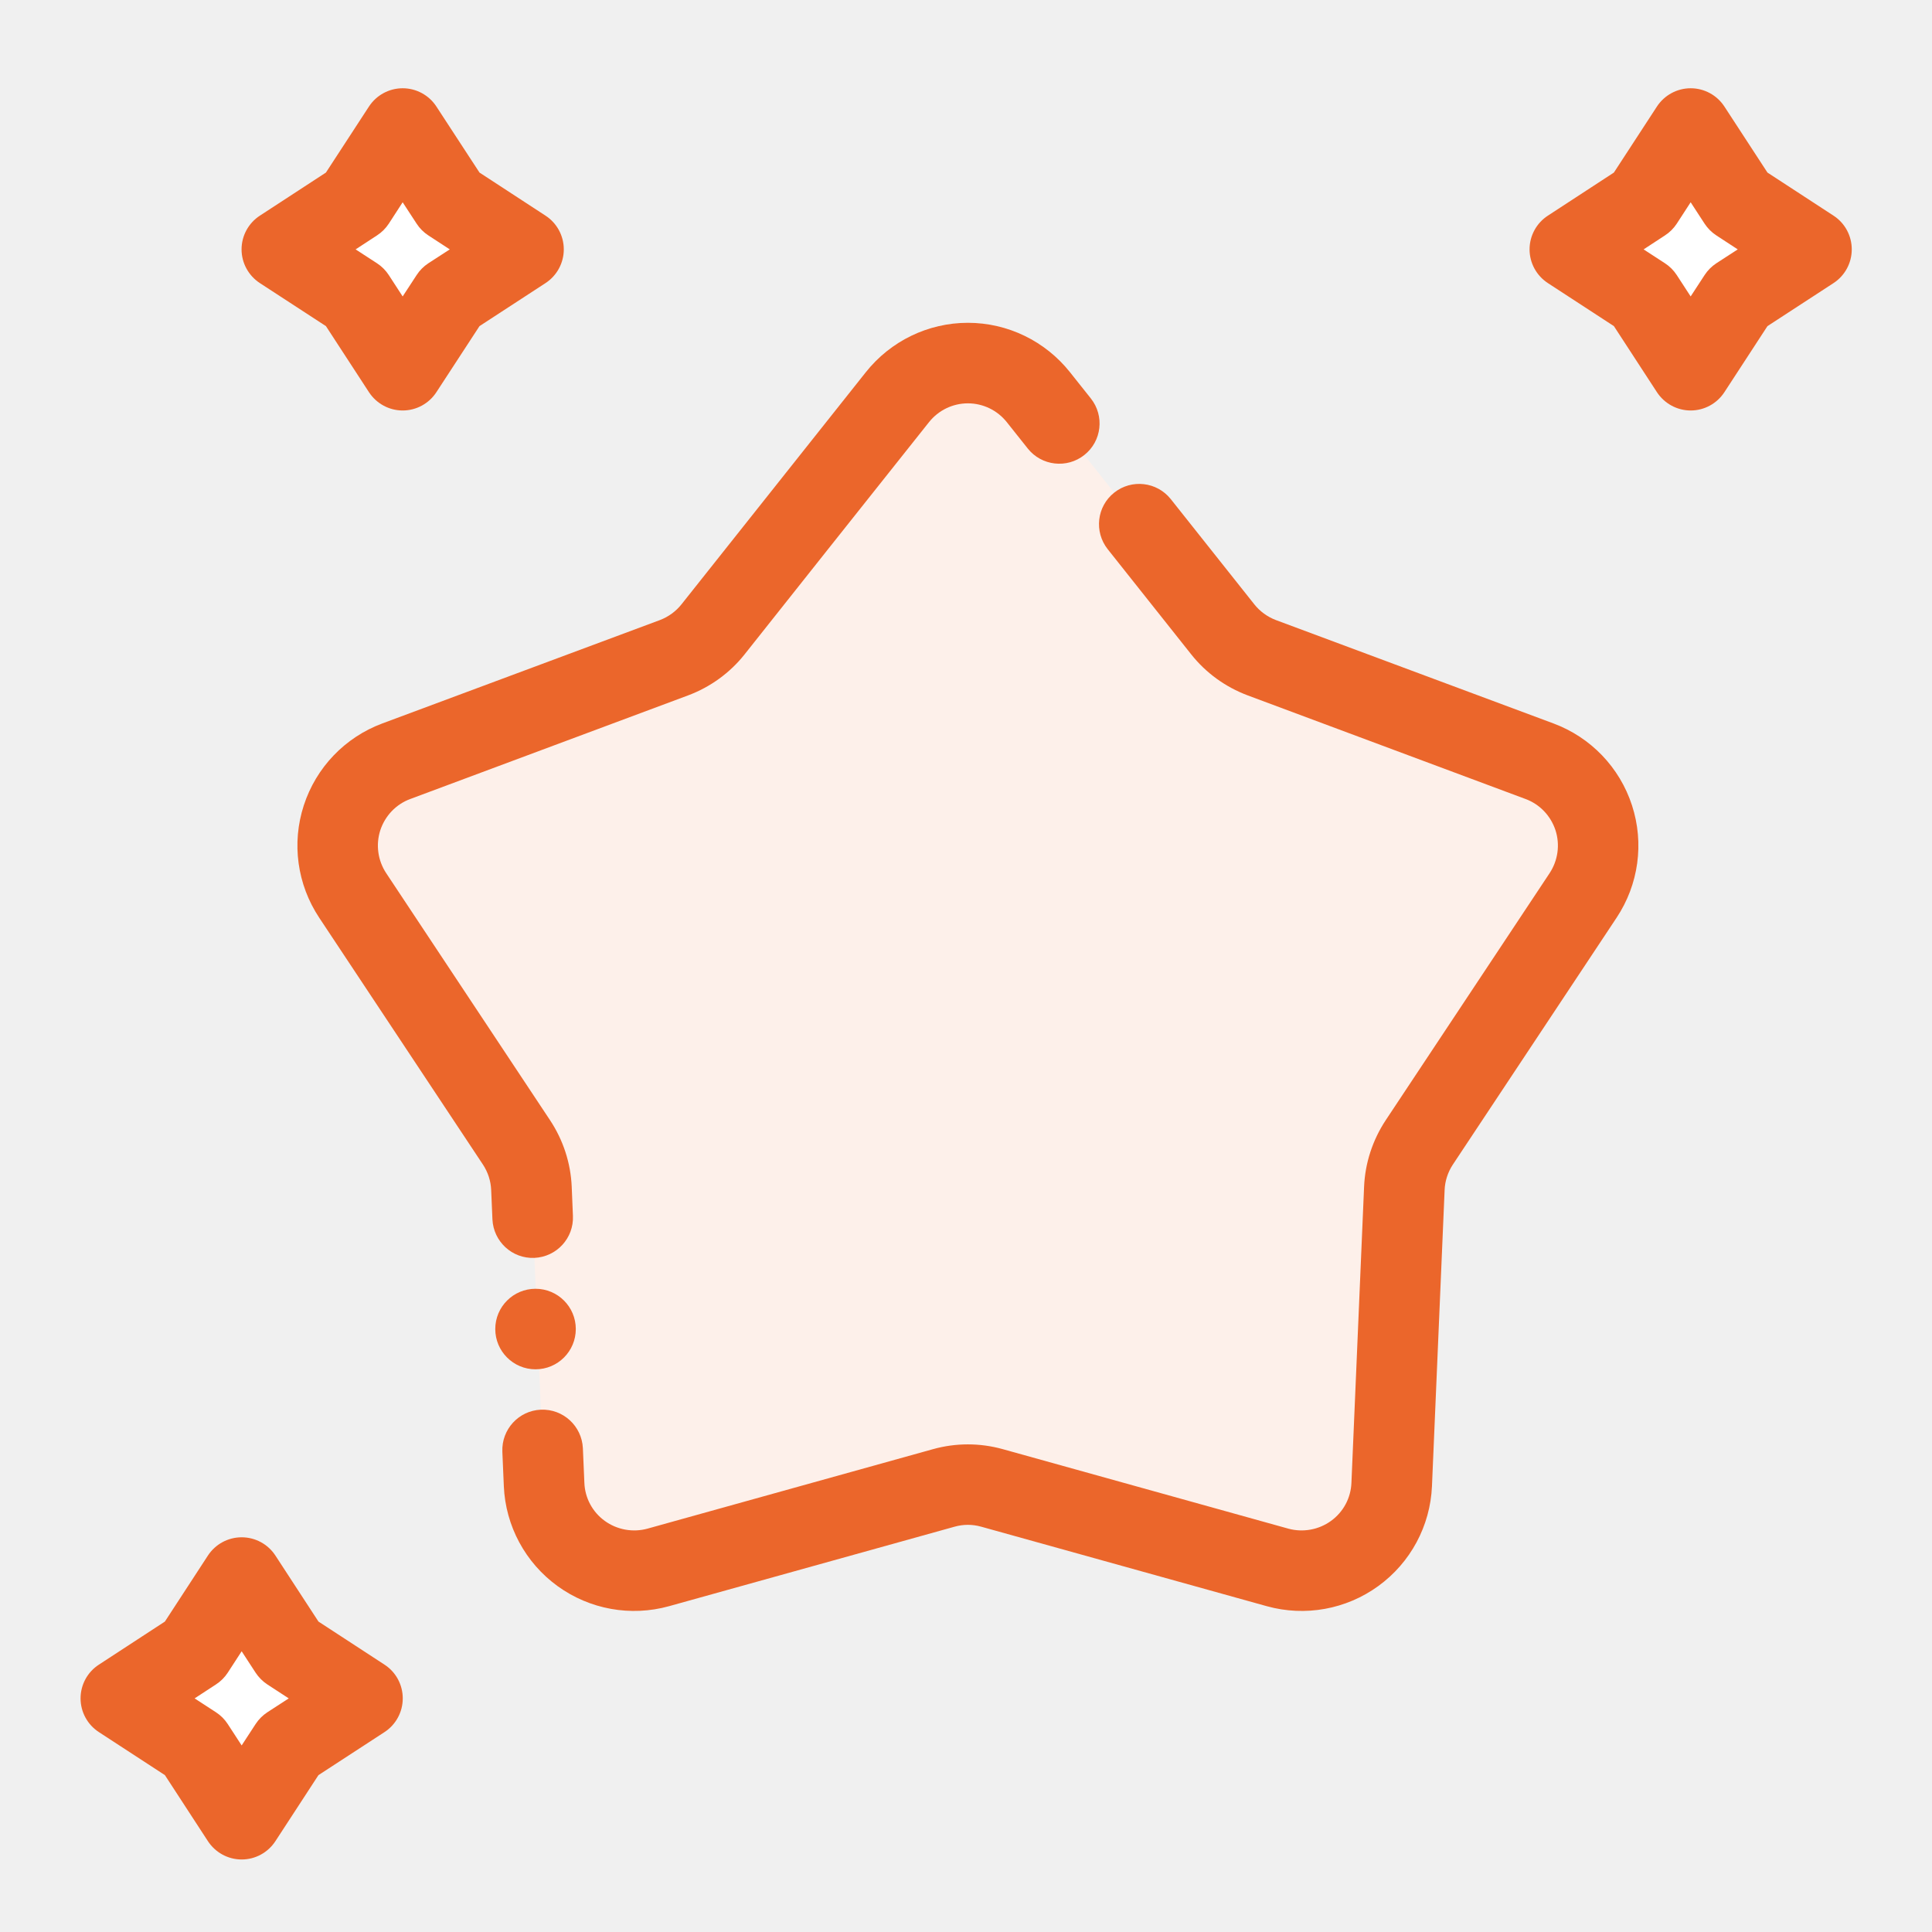
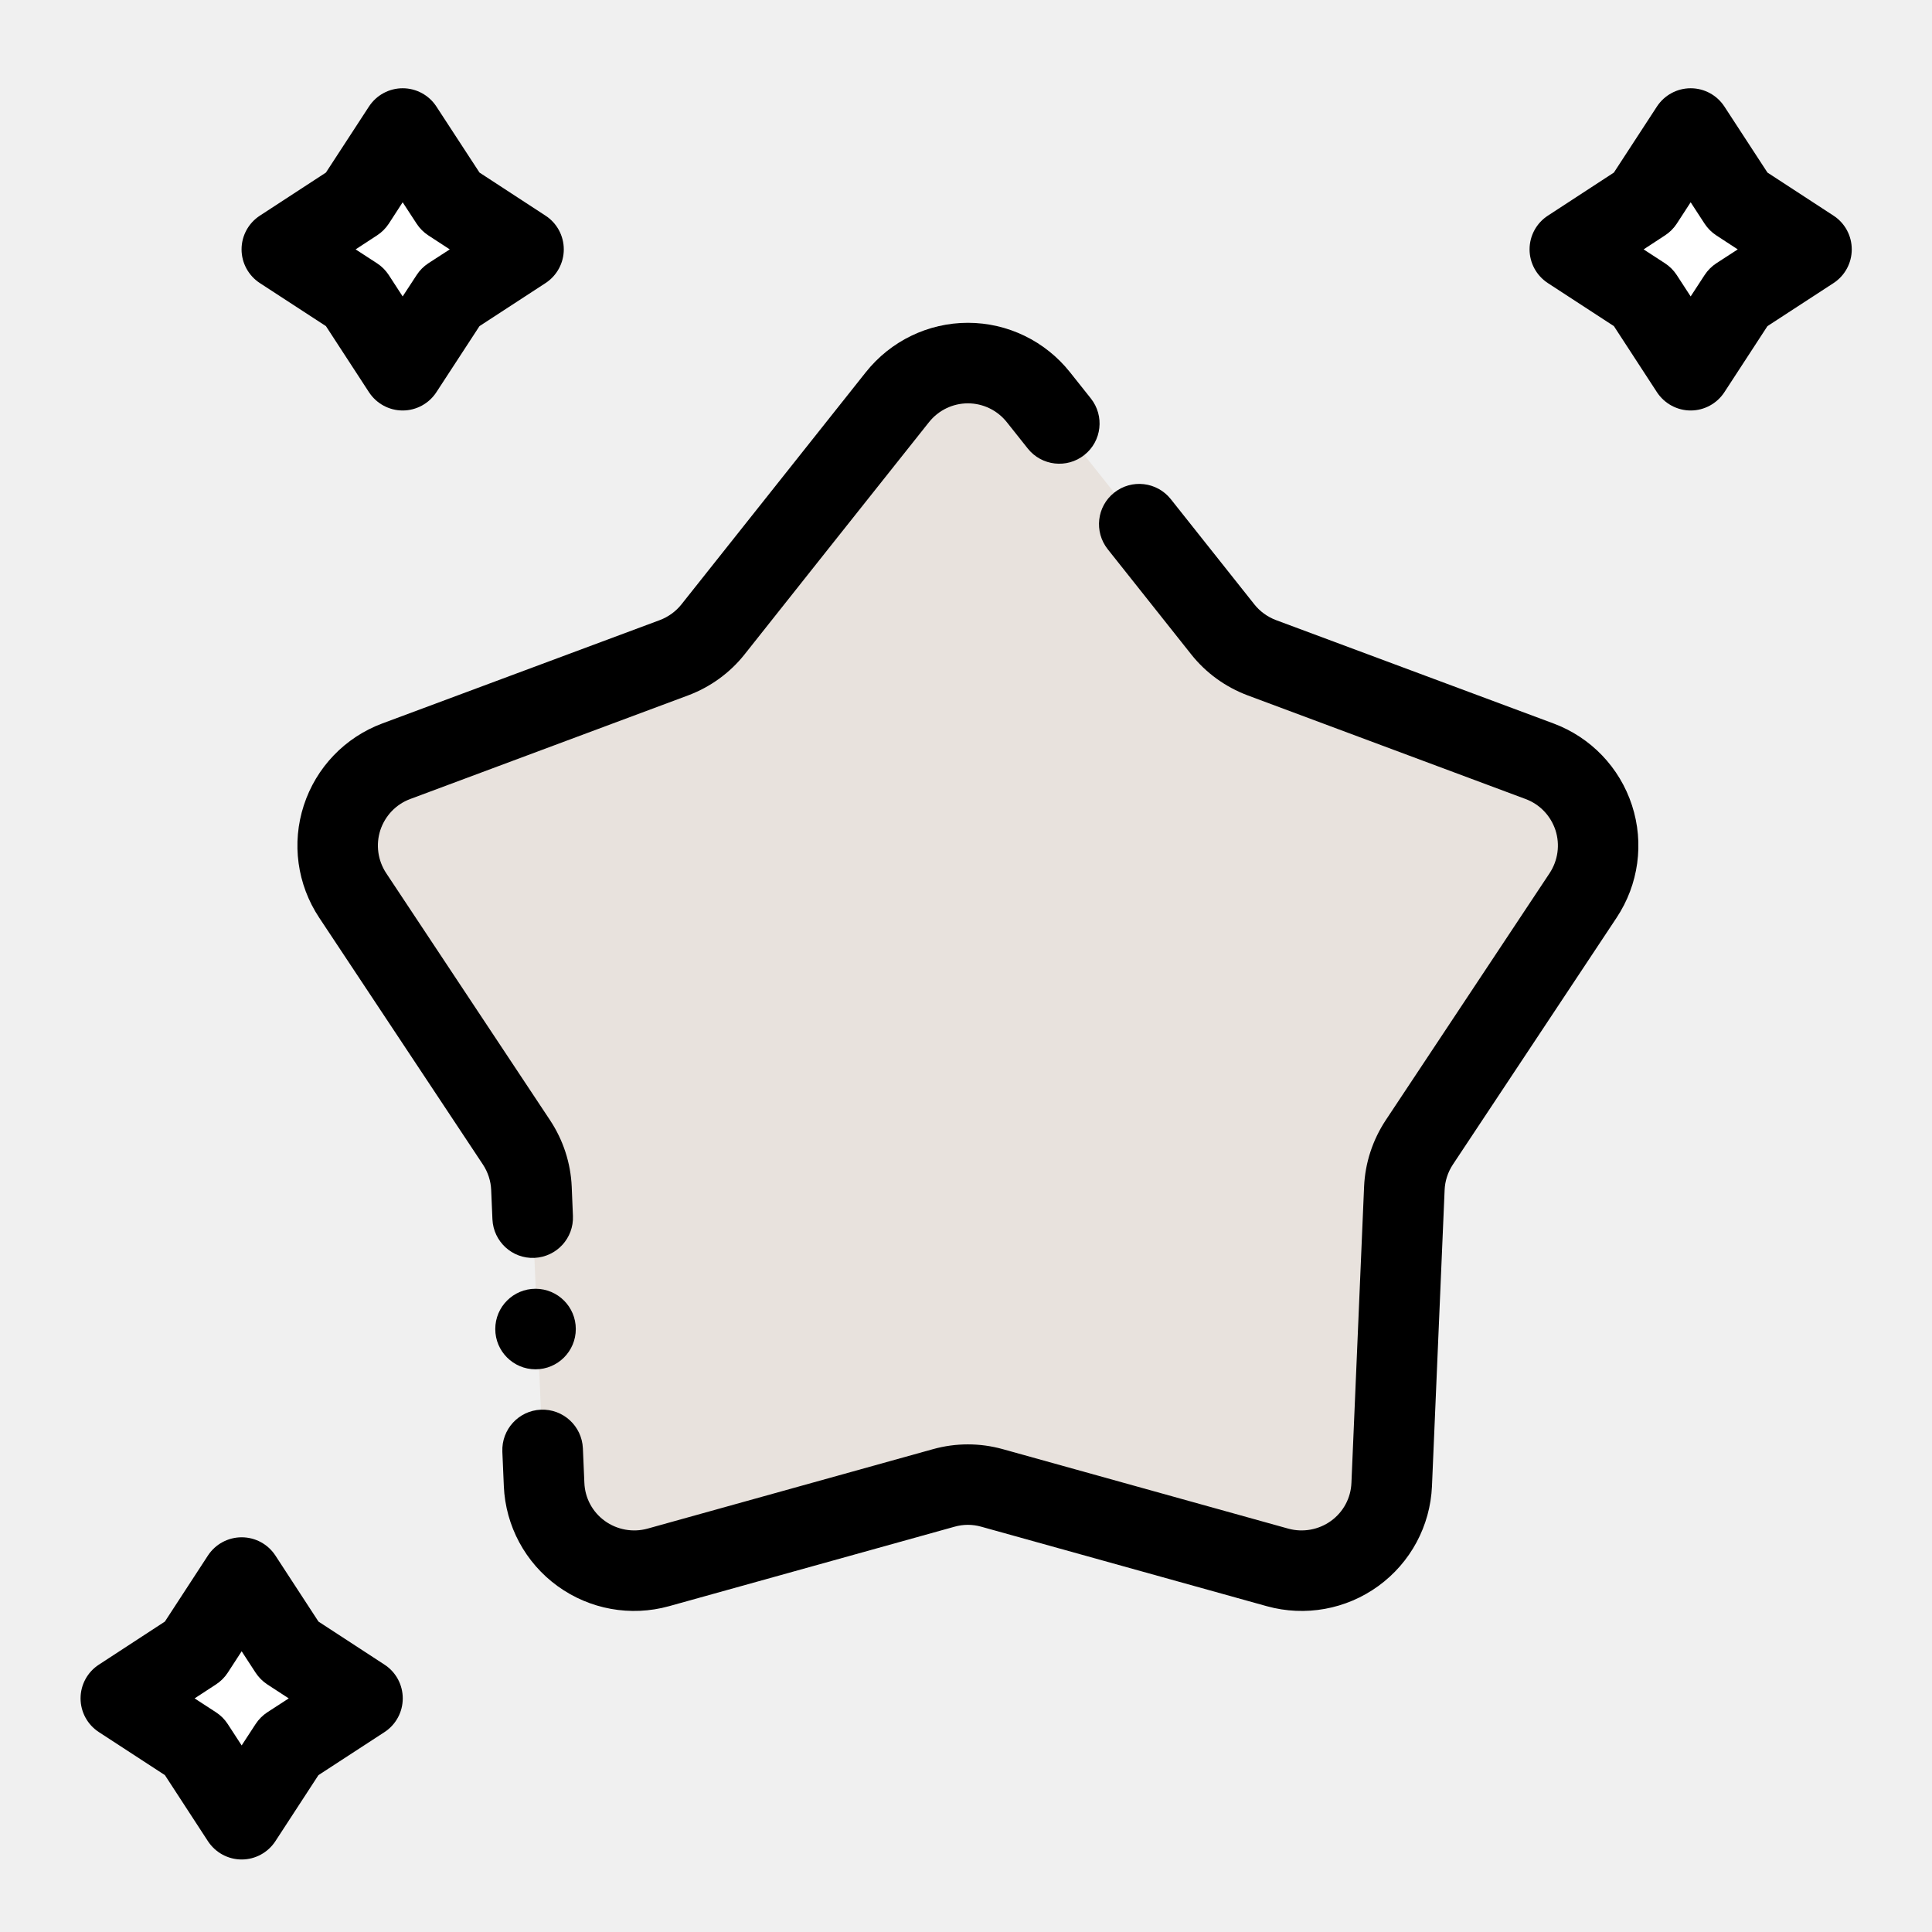
<svg xmlns="http://www.w3.org/2000/svg" width="60" height="60" viewBox="0 0 60 60" fill="none">
-   <path fill-rule="evenodd" clip-rule="evenodd" d="M27.87 12.335C28.398 11.665 29.205 11.276 30.059 11.276C30.912 11.276 31.72 11.665 32.248 12.335C34.192 14.782 36.884 18.175 37.971 19.542C38.29 19.943 38.708 20.247 39.186 20.424C40.826 21.037 44.881 22.549 47.81 23.64C48.611 23.938 49.231 24.586 49.493 25.397C49.759 26.208 49.635 27.097 49.164 27.809C47.439 30.412 45.044 34.022 44.077 35.477C43.794 35.902 43.635 36.395 43.613 36.905C43.539 38.651 43.355 42.979 43.22 46.103C43.185 46.953 42.76 47.743 42.069 48.246C41.379 48.745 40.497 48.905 39.675 48.678C36.668 47.839 32.492 46.677 30.81 46.209C30.317 46.071 29.8 46.071 29.308 46.209C27.625 46.677 23.45 47.839 20.442 48.678C19.621 48.905 18.739 48.745 18.048 48.246C17.358 47.743 16.933 46.953 16.897 46.103C16.762 42.979 16.578 38.651 16.504 36.905C16.483 36.395 16.323 35.902 16.04 35.477C15.073 34.022 12.679 30.412 10.954 27.809C10.483 27.097 10.359 26.208 10.624 25.397C10.886 24.586 11.506 23.938 12.307 23.64C15.236 22.549 19.291 21.037 20.931 20.424C21.409 20.247 21.827 19.943 22.146 19.542C23.233 18.175 25.925 14.782 27.87 12.335Z" fill="#FDF0EA" />
+   <path fill-rule="evenodd" clip-rule="evenodd" d="M27.87 12.335C28.398 11.665 29.205 11.276 30.059 11.276C30.912 11.276 31.72 11.665 32.248 12.335C34.192 14.782 36.884 18.175 37.971 19.542C38.29 19.943 38.708 20.247 39.186 20.424C40.826 21.037 44.881 22.549 47.81 23.64C48.611 23.938 49.231 24.586 49.493 25.397C49.759 26.208 49.635 27.097 49.164 27.809C47.439 30.412 45.044 34.022 44.077 35.477C43.794 35.902 43.635 36.395 43.613 36.905C43.539 38.651 43.355 42.979 43.22 46.103C43.185 46.953 42.76 47.743 42.069 48.246C41.379 48.745 40.497 48.905 39.675 48.678C36.668 47.839 32.492 46.677 30.81 46.209C30.317 46.071 29.8 46.071 29.308 46.209C27.625 46.677 23.45 47.839 20.442 48.678C19.621 48.905 18.739 48.745 18.048 48.246C17.358 47.743 16.933 46.953 16.897 46.103C16.762 42.979 16.578 38.651 16.504 36.905C16.483 36.395 16.323 35.902 16.04 35.477C15.073 34.022 12.679 30.412 10.954 27.809C10.483 27.097 10.359 26.208 10.624 25.397C10.886 24.586 11.506 23.938 12.307 23.64C15.236 22.549 19.291 21.037 20.931 20.424C21.409 20.247 21.827 19.943 22.146 19.542C23.233 18.175 25.925 14.782 27.87 12.335Z" fill="#E8E2DD" />
  <path fill-rule="evenodd" clip-rule="evenodd" d="M7.505 48.992L8.986 51.264L11.258 52.745L8.986 54.224L7.505 56.496L6.026 54.224L3.754 52.745L6.026 51.264L7.505 48.992Z" fill="white" />
  <path fill-rule="evenodd" clip-rule="evenodd" d="M12.506 3.992L13.986 6.264L16.258 7.745L13.986 9.224L12.506 11.496L11.026 9.224L8.754 7.745L11.026 6.264L12.506 3.992Z" fill="white" />
  <path fill-rule="evenodd" clip-rule="evenodd" d="M52.505 3.992L53.986 6.264L56.258 7.745L53.986 9.224L52.505 11.496L51.026 9.224L48.754 7.745L51.026 6.264L52.505 3.992Z" fill="white" />
-   <path fill-rule="evenodd" clip-rule="evenodd" d="M34.401 17.056C34.401 17.056 36.378 19.546 36.994 20.322C37.451 20.899 38.06 21.338 38.751 21.597C40.387 22.209 44.446 23.722 47.375 24.813C47.818 24.976 48.158 25.333 48.307 25.783C48.452 26.233 48.385 26.722 48.123 27.119L43.036 34.787C42.629 35.403 42.395 36.115 42.363 36.852C42.289 38.598 42.105 42.926 41.97 46.046C41.953 46.521 41.719 46.956 41.336 47.233C40.954 47.509 40.465 47.598 40.012 47.474L31.143 45.005C30.434 44.807 29.683 44.807 28.975 45.005C27.289 45.472 23.117 46.634 20.106 47.474C19.653 47.598 19.164 47.509 18.782 47.233C18.399 46.956 18.165 46.521 18.148 46.046L18.102 44.977C18.07 44.286 17.489 43.751 16.798 43.779C16.108 43.808 15.573 44.392 15.601 45.083C15.601 45.083 15.633 45.809 15.647 46.156C15.7 47.389 16.313 48.529 17.312 49.255C18.311 49.981 19.586 50.212 20.776 49.882L29.645 47.413C29.917 47.336 30.201 47.336 30.473 47.413L39.342 49.882C40.532 50.212 41.807 49.981 42.806 49.255C43.805 48.529 44.418 47.389 44.471 46.156L44.864 36.958C44.875 36.678 44.963 36.405 45.119 36.168L50.205 28.5C50.889 27.469 51.066 26.187 50.683 25.011C50.301 23.835 49.405 22.9 48.246 22.468L39.622 19.256C39.36 19.156 39.126 18.986 38.953 18.767L36.36 15.501C35.928 14.959 35.142 14.871 34.603 15.299C34.061 15.728 33.973 16.514 34.401 17.056ZM17.793 37.762L17.755 36.852C17.723 36.115 17.489 35.403 17.081 34.787C16.115 33.331 13.72 29.722 11.995 27.119C11.733 26.722 11.666 26.233 11.811 25.783C11.96 25.333 12.3 24.976 12.743 24.813L21.367 21.597C22.058 21.338 22.667 20.899 23.124 20.322C24.211 18.951 26.903 15.558 28.848 13.114C29.142 12.742 29.588 12.526 30.059 12.526C30.53 12.526 30.976 12.742 31.27 13.114L31.918 13.929C32.347 14.47 33.137 14.559 33.675 14.13C34.217 13.702 34.306 12.915 33.877 12.374C33.877 12.374 33.438 11.821 33.229 11.559C32.46 10.592 31.295 10.025 30.059 10.025C28.823 10.025 27.658 10.592 26.889 11.559L21.165 18.767C20.992 18.986 20.758 19.156 20.496 19.256L11.871 22.468C10.713 22.9 9.817 23.835 9.435 25.011C9.052 26.187 9.229 27.469 9.913 28.5L14.999 36.168C15.155 36.405 15.243 36.678 15.254 36.958L15.293 37.868C15.325 38.559 15.906 39.094 16.596 39.065C17.287 39.033 17.822 38.453 17.793 37.762Z" fill="#EB662B" />
-   <path d="M16.631 42.525C17.322 42.525 17.882 41.965 17.882 41.274C17.882 40.584 17.322 40.024 16.631 40.024C15.941 40.024 15.381 40.584 15.381 41.274C15.381 41.965 15.941 42.525 16.631 42.525Z" fill="#EB662B" />
-   <path fill-rule="evenodd" clip-rule="evenodd" d="M8.553 48.309C8.322 47.955 7.929 47.742 7.505 47.742C7.082 47.742 6.689 47.955 6.457 48.309L5.121 50.359L3.071 51.697C2.716 51.927 2.502 52.321 2.502 52.745C2.502 53.167 2.716 53.561 3.071 53.792L5.121 55.128L6.457 57.179C6.689 57.533 7.082 57.748 7.505 57.748C7.929 57.748 8.322 57.533 8.553 57.179L9.89 55.128L11.941 53.792C12.295 53.561 12.508 53.167 12.508 52.745C12.508 52.321 12.295 51.927 11.941 51.697L9.89 50.359L8.553 48.309ZM7.505 51.282L7.938 51.947C8.033 52.092 8.158 52.217 8.303 52.312L8.967 52.745L8.303 53.176C8.158 53.271 8.033 53.396 7.938 53.542L7.505 54.206L7.073 53.542C6.979 53.396 6.853 53.271 6.707 53.176L6.044 52.745L6.707 52.312C6.853 52.217 6.979 52.092 7.073 51.947L7.505 51.282Z" fill="#EB662B" />
-   <path fill-rule="evenodd" clip-rule="evenodd" d="M13.553 3.309C13.323 2.955 12.929 2.741 12.505 2.741C12.083 2.741 11.689 2.955 11.458 3.309L10.122 5.359L8.071 6.697C7.717 6.927 7.502 7.321 7.502 7.745C7.502 8.167 7.717 8.561 8.071 8.792L10.122 10.128L11.458 12.179C11.689 12.533 12.083 12.748 12.505 12.748C12.929 12.748 13.323 12.533 13.553 12.179L14.891 10.128L16.941 8.792C17.295 8.561 17.509 8.167 17.509 7.745C17.509 7.321 17.295 6.927 16.941 6.697L14.891 5.359L13.553 3.309ZM12.505 6.282L12.939 6.947C13.033 7.092 13.158 7.217 13.303 7.311L13.968 7.745L13.303 8.176C13.158 8.271 13.033 8.396 12.939 8.542L12.505 9.206L12.074 8.542C11.979 8.396 11.854 8.271 11.708 8.176L11.044 7.745L11.708 7.311C11.854 7.217 11.979 7.092 12.074 6.947L12.505 6.282Z" fill="#EB662B" />
-   <path fill-rule="evenodd" clip-rule="evenodd" d="M53.553 3.309C53.322 2.955 52.929 2.741 52.505 2.741C52.083 2.741 51.689 2.955 51.457 3.309L50.121 5.359L48.071 6.697C47.717 6.927 47.502 7.321 47.502 7.745C47.502 8.167 47.717 8.561 48.071 8.792L50.121 10.128L51.457 12.179C51.689 12.533 52.083 12.748 52.505 12.748C52.929 12.748 53.322 12.533 53.553 12.179L54.89 10.128L56.941 8.792C57.295 8.561 57.508 8.167 57.508 7.745C57.508 7.321 57.295 6.927 56.941 6.697L54.89 5.359L53.553 3.309ZM52.505 6.282L52.938 6.947C53.033 7.092 53.158 7.217 53.303 7.311L53.967 7.745L53.303 8.176C53.158 8.271 53.033 8.396 52.938 8.542L52.505 9.206L52.073 8.542C51.978 8.396 51.853 8.271 51.707 8.176L51.044 7.745L51.707 7.311C51.853 7.217 51.978 7.092 52.073 6.947L52.505 6.282Z" fill="#EB662B" />
+   <path fill-rule="evenodd" clip-rule="evenodd" d="M34.401 17.056C34.401 17.056 36.378 19.546 36.994 20.322C37.451 20.899 38.06 21.338 38.751 21.597C40.387 22.209 44.446 23.722 47.375 24.813C47.818 24.976 48.158 25.333 48.307 25.783C48.452 26.233 48.385 26.722 48.123 27.119L43.036 34.787C42.629 35.403 42.395 36.115 42.363 36.852C42.289 38.598 42.105 42.926 41.97 46.046C41.953 46.521 41.719 46.956 41.336 47.233C40.954 47.509 40.465 47.598 40.012 47.474L31.143 45.005C30.434 44.807 29.683 44.807 28.975 45.005C27.289 45.472 23.117 46.634 20.106 47.474C19.653 47.598 19.164 47.509 18.782 47.233C18.399 46.956 18.165 46.521 18.148 46.046L18.102 44.977C18.07 44.286 17.489 43.751 16.798 43.779C16.108 43.808 15.573 44.392 15.601 45.083C15.601 45.083 15.633 45.809 15.647 46.156C15.7 47.389 16.313 48.529 17.312 49.255C18.311 49.981 19.586 50.212 20.776 49.882L29.645 47.413C29.917 47.336 30.201 47.336 30.473 47.413L39.342 49.882C40.532 50.212 41.807 49.981 42.806 49.255C43.805 48.529 44.418 47.389 44.471 46.156L44.864 36.958C44.875 36.678 44.963 36.405 45.119 36.168L50.205 28.5C50.889 27.469 51.066 26.187 50.683 25.011C50.301 23.835 49.405 22.9 48.246 22.468L39.622 19.256C39.36 19.156 39.126 18.986 38.953 18.767L36.36 15.501C35.928 14.959 35.142 14.871 34.603 15.299C34.061 15.728 33.973 16.514 34.401 17.056ZM17.793 37.762L17.755 36.852C17.723 36.115 17.489 35.403 17.081 34.787C16.115 33.331 13.72 29.722 11.995 27.119C11.733 26.722 11.666 26.233 11.811 25.783C11.96 25.333 12.3 24.976 12.743 24.813L21.367 21.597C22.058 21.338 22.667 20.899 23.124 20.322C24.211 18.951 26.903 15.558 28.848 13.114C29.142 12.742 29.588 12.526 30.059 12.526C30.53 12.526 30.976 12.742 31.27 13.114L31.918 13.929C32.347 14.47 33.137 14.559 33.675 14.13C34.217 13.702 34.306 12.915 33.877 12.374C33.877 12.374 33.438 11.821 33.229 11.559C32.46 10.592 31.295 10.025 30.059 10.025C28.823 10.025 27.658 10.592 26.889 11.559L21.165 18.767C20.992 18.986 20.758 19.156 20.496 19.256L11.871 22.468C10.713 22.9 9.817 23.835 9.435 25.011C9.052 26.187 9.229 27.469 9.913 28.5L14.999 36.168C15.155 36.405 15.243 36.678 15.254 36.958L15.293 37.868C15.325 38.559 15.906 39.094 16.596 39.065C17.287 39.033 17.822 38.453 17.793 37.762Z" fill="#000" />
+   <path d="M16.631 42.525C17.322 42.525 17.882 41.965 17.882 41.274C17.882 40.584 17.322 40.024 16.631 40.024C15.941 40.024 15.381 40.584 15.381 41.274C15.381 41.965 15.941 42.525 16.631 42.525Z" fill="#000" />
+   <path fill-rule="evenodd" clip-rule="evenodd" d="M8.553 48.309C8.322 47.955 7.929 47.742 7.505 47.742C7.082 47.742 6.689 47.955 6.457 48.309L5.121 50.359L3.071 51.697C2.716 51.927 2.502 52.321 2.502 52.745C2.502 53.167 2.716 53.561 3.071 53.792L5.121 55.128L6.457 57.179C6.689 57.533 7.082 57.748 7.505 57.748C7.929 57.748 8.322 57.533 8.553 57.179L9.89 55.128L11.941 53.792C12.295 53.561 12.508 53.167 12.508 52.745C12.508 52.321 12.295 51.927 11.941 51.697L9.89 50.359L8.553 48.309ZM7.505 51.282L7.938 51.947C8.033 52.092 8.158 52.217 8.303 52.312L8.967 52.745L8.303 53.176C8.158 53.271 8.033 53.396 7.938 53.542L7.505 54.206L7.073 53.542C6.979 53.396 6.853 53.271 6.707 53.176L6.044 52.745L6.707 52.312C6.853 52.217 6.979 52.092 7.073 51.947L7.505 51.282Z" fill="#000" />
+   <path fill-rule="evenodd" clip-rule="evenodd" d="M13.553 3.309C13.323 2.955 12.929 2.741 12.505 2.741C12.083 2.741 11.689 2.955 11.458 3.309L10.122 5.359L8.071 6.697C7.717 6.927 7.502 7.321 7.502 7.745C7.502 8.167 7.717 8.561 8.071 8.792L10.122 10.128L11.458 12.179C11.689 12.533 12.083 12.748 12.505 12.748C12.929 12.748 13.323 12.533 13.553 12.179L14.891 10.128L16.941 8.792C17.295 8.561 17.509 8.167 17.509 7.745C17.509 7.321 17.295 6.927 16.941 6.697L14.891 5.359L13.553 3.309ZM12.505 6.282L12.939 6.947C13.033 7.092 13.158 7.217 13.303 7.311L13.968 7.745L13.303 8.176C13.158 8.271 13.033 8.396 12.939 8.542L12.505 9.206L12.074 8.542C11.979 8.396 11.854 8.271 11.708 8.176L11.044 7.745L11.708 7.311C11.854 7.217 11.979 7.092 12.074 6.947L12.505 6.282Z" fill="#000" />
+   <path fill-rule="evenodd" clip-rule="evenodd" d="M53.553 3.309C53.322 2.955 52.929 2.741 52.505 2.741C52.083 2.741 51.689 2.955 51.457 3.309L50.121 5.359L48.071 6.697C47.717 6.927 47.502 7.321 47.502 7.745C47.502 8.167 47.717 8.561 48.071 8.792L50.121 10.128L51.457 12.179C51.689 12.533 52.083 12.748 52.505 12.748C52.929 12.748 53.322 12.533 53.553 12.179L54.89 10.128L56.941 8.792C57.295 8.561 57.508 8.167 57.508 7.745C57.508 7.321 57.295 6.927 56.941 6.697L54.89 5.359L53.553 3.309ZM52.505 6.282L52.938 6.947C53.033 7.092 53.158 7.217 53.303 7.311L53.967 7.745L53.303 8.176C53.158 8.271 53.033 8.396 52.938 8.542L52.505 9.206L52.073 8.542C51.978 8.396 51.853 8.271 51.707 8.176L51.044 7.745L51.707 7.311C51.853 7.217 51.978 7.092 52.073 6.947L52.505 6.282Z" fill="#000" />
</svg>
